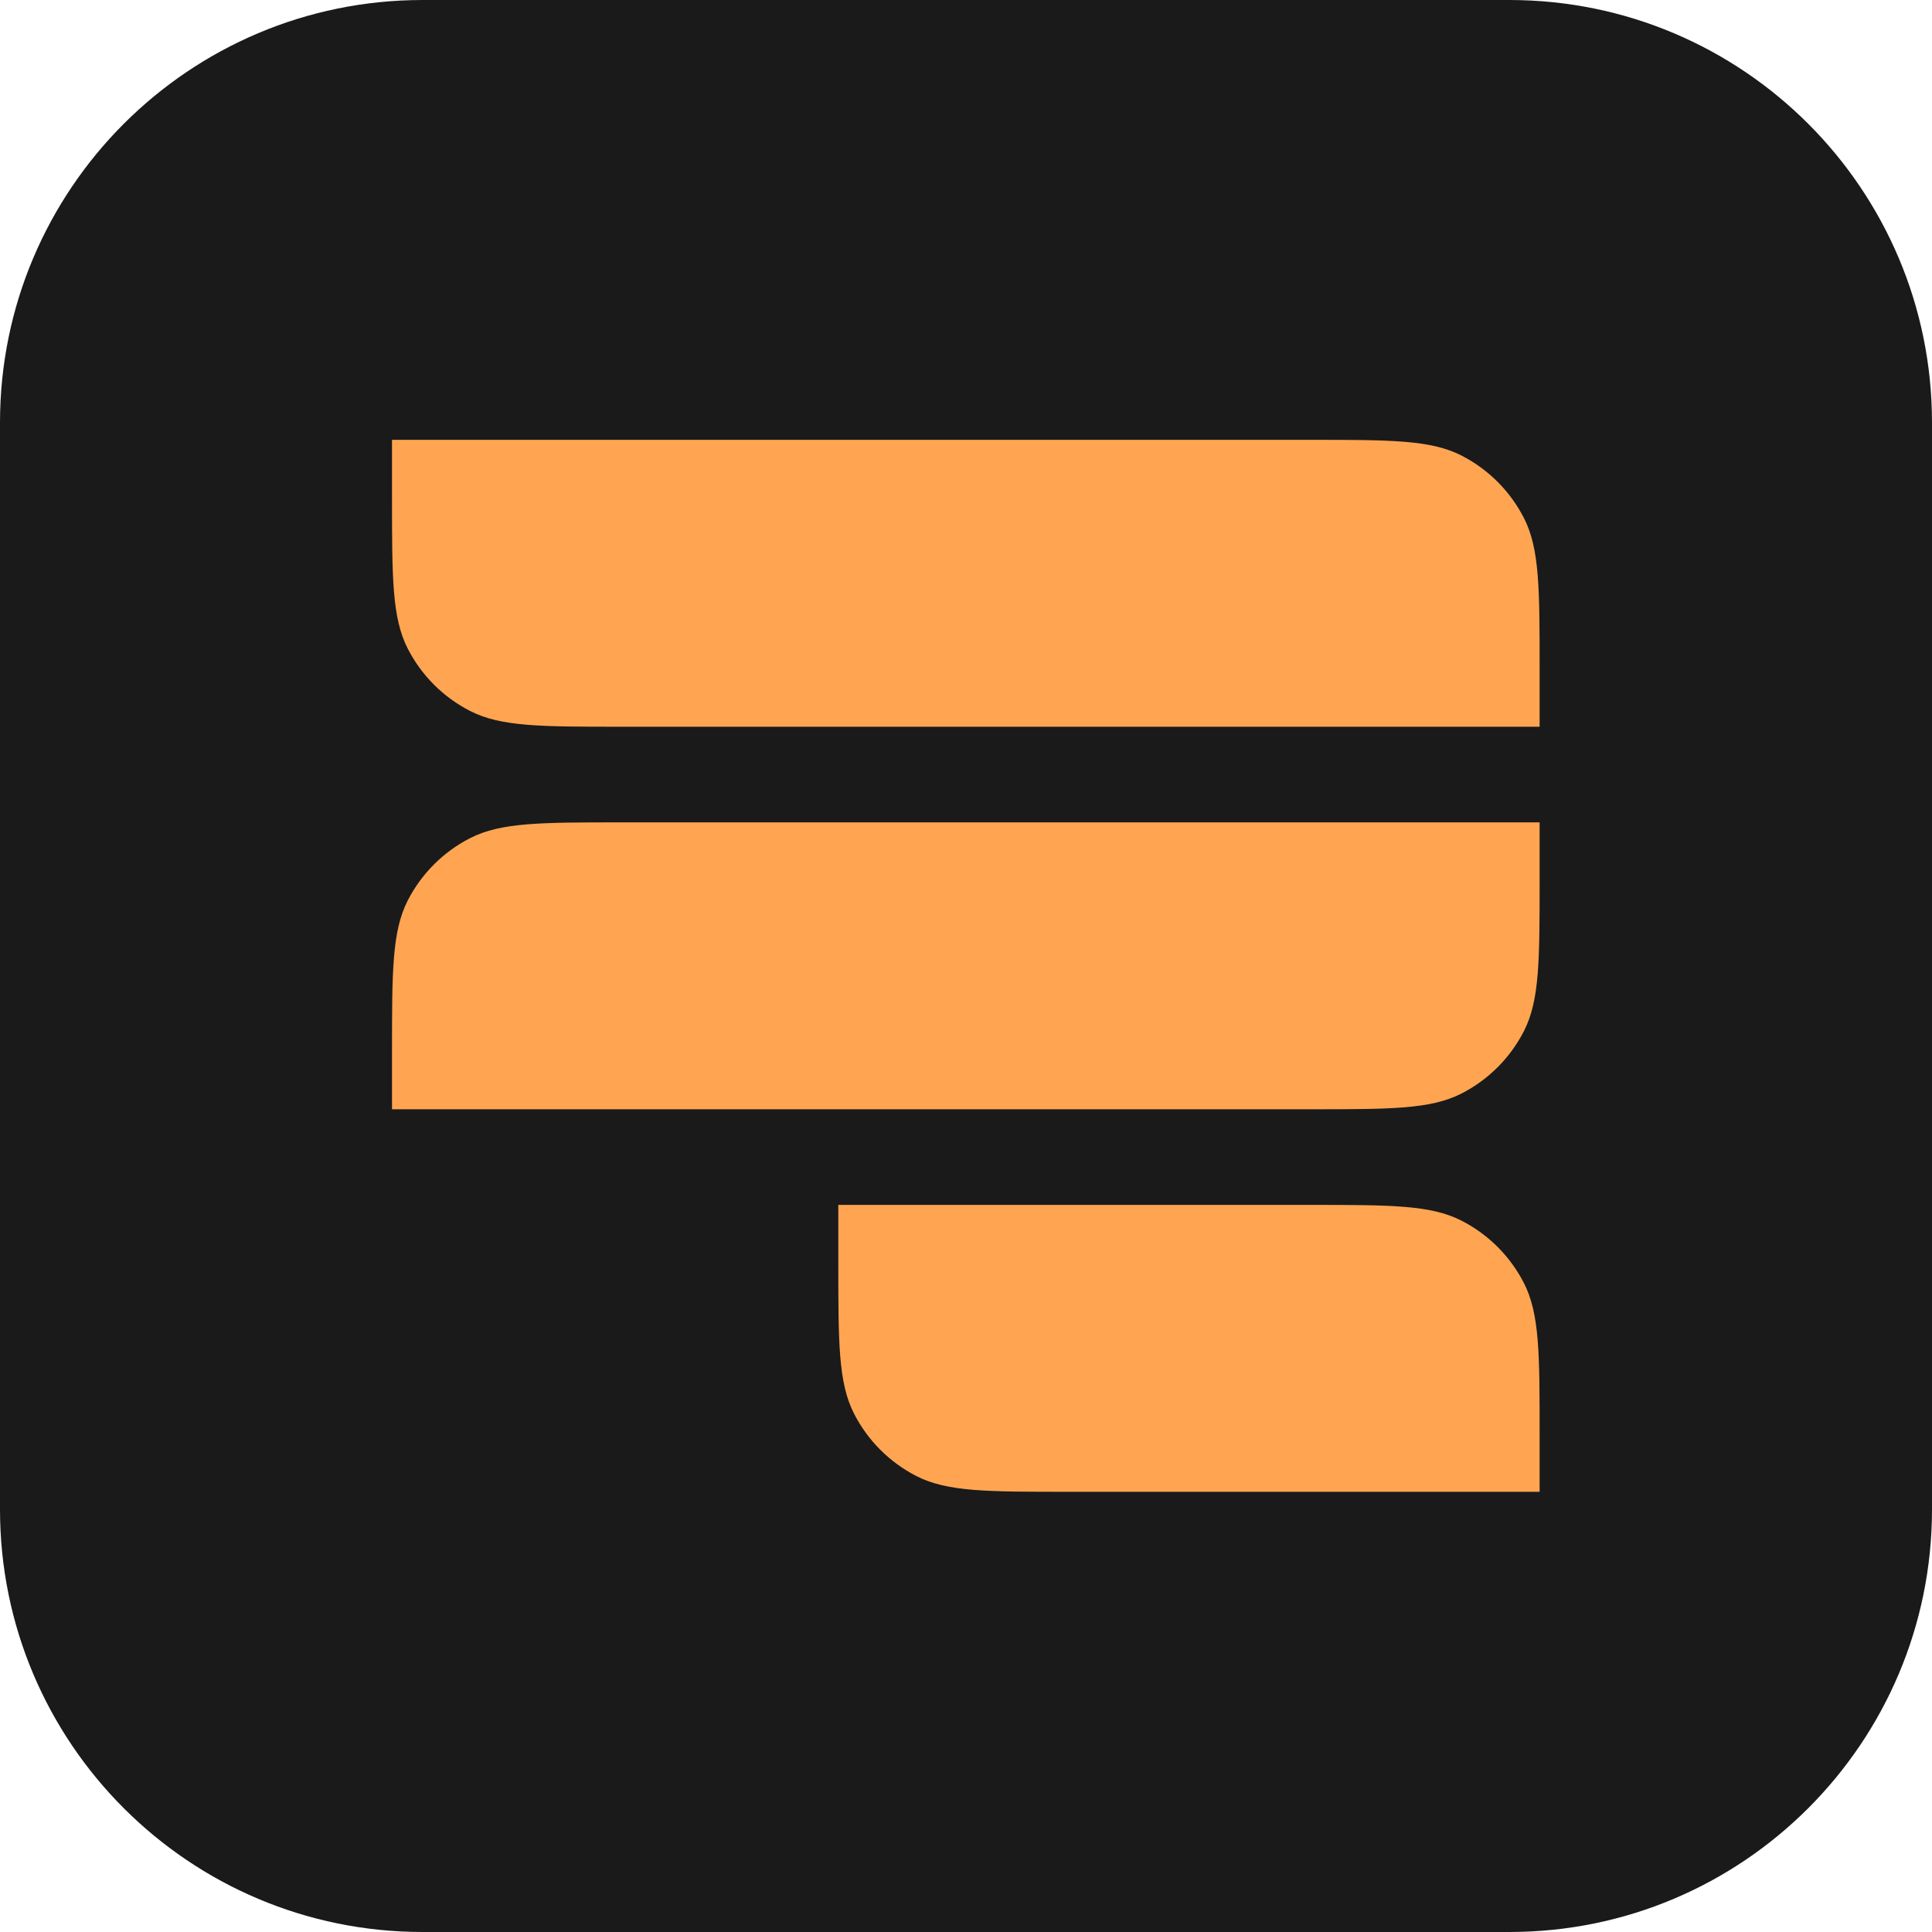
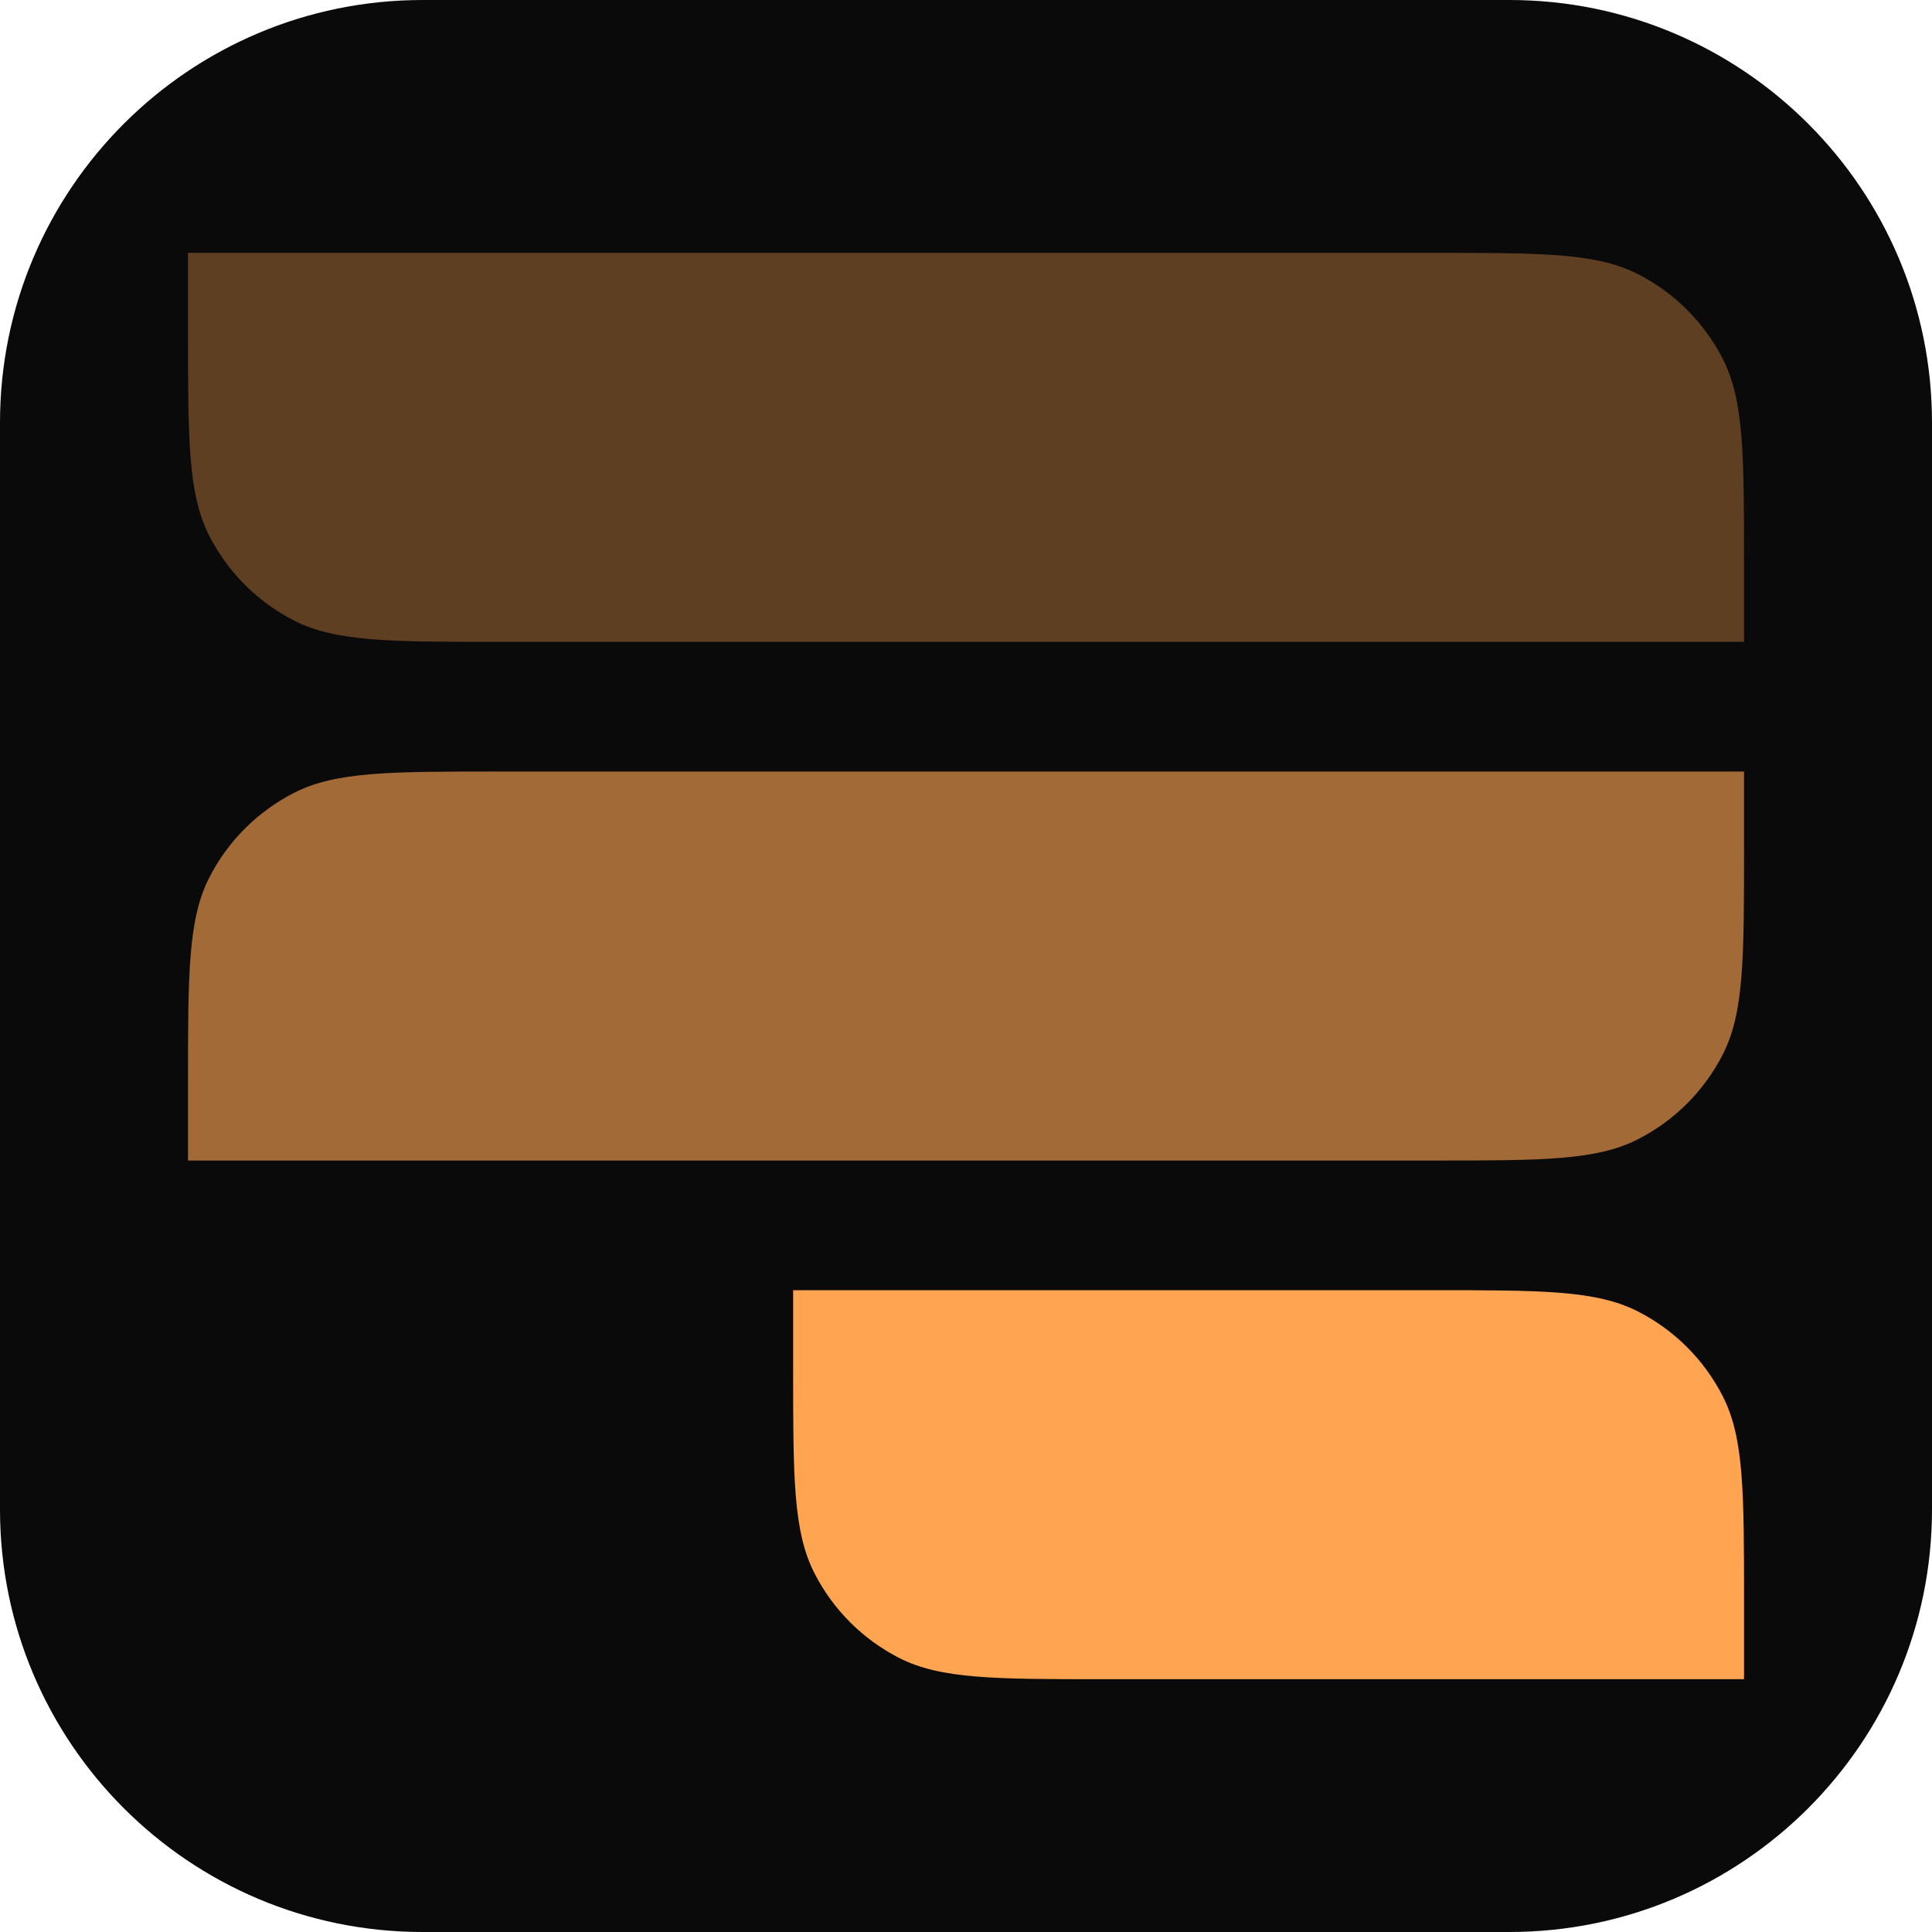
- <svg xmlns="http://www.w3.org/2000/svg" width="64" height="64" viewBox="0 0 64 64" role="img" aria-label="Tearline">
-   <rect width="64" height="64" rx="14" fill="#1a1a1a" />
-   <g transform="translate(6.65 6.65) scale(1.056)">
-     <g transform="translate(6 0)" fill="#FFA552">
-       <path d="M0 7.5H28.8C31.32 7.5 32.58 7.5 33.543 7.99C34.39 8.422 35.078 9.11 35.51 9.957C36 10.92 36 12.18 36 14.7V16.5H7.2C4.68 16.5 3.42 16.5 2.457 16.009C1.61 15.578 0.922 14.89 0.49 14.043C0 13.08 0 11.82 0 9.3V7.5Z" />
-       <path d="M0 28.5H28.8C31.32 28.5 32.58 28.5 33.543 28.009C34.39 27.578 35.078 26.89 35.51 26.043C36 25.08 36 23.82 36 21.3V19.5H7.2C4.68 19.5 3.42 19.5 2.457 19.991C1.61 20.422 0.922 21.11 0.49 21.957C0 22.92 0 24.18 0 26.7V28.5Z" />
-       <path d="M14 31.5H28.8C31.32 31.5 32.58 31.5 33.543 31.991C34.39 32.422 35.078 33.11 35.51 33.957C36 34.92 36 36.18 36 38.7V40.5H21.2C18.68 40.5 17.42 40.5 16.457 40.01C15.61 39.578 14.922 38.89 14.491 38.043C14 37.08 14 35.82 14 33.3V31.5Z" />
-     </g>
+ <svg xmlns="http://www.w3.org/2000/svg" viewBox="0 0 32 32" width="32" height="32">
+   <rect width="32" height="32" rx="7" fill="#0a0a0a" />
+   <g transform="translate(3.1142 -1.1811) scale(0.7159)">
+     <path d="M0 7.5H28.8C31.32 7.5 32.58 7.5 33.543 7.99C34.39 8.422 35.078 9.11 35.51 9.957C36 10.92 36 12.18 36 14.7V16.5H7.2C4.68 16.5 3.42 16.5 2.457 16.009C1.61 15.578 0.922 14.89 0.49 14.043C0 13.08 0 11.82 0 9.3V7.5Z" fill="#ffa552" fill-opacity="0.34" />
+     <path d="M0 28.5H28.8C31.32 28.5 32.58 28.5 33.543 28.009C34.39 27.578 35.078 26.89 35.51 26.043C36 25.08 36 23.82 36 21.3V19.5H7.2C4.68 19.5 3.42 19.5 2.457 19.991C1.61 20.422 0.922 21.11 0.49 21.957C0 22.92 0 24.18 0 26.7V28.5Z" fill="#ffa552" fill-opacity="0.62" />
+     <path d="M14 31.5H28.8C31.32 31.5 32.58 31.5 33.543 31.991C34.39 32.422 35.078 33.11 35.51 33.957C36 34.92 36 36.18 36 38.7V40.5H21.2C18.68 40.5 17.42 40.5 16.457 40.01C15.61 39.578 14.922 38.89 14.491 38.043C14 37.08 14 35.82 14 33.3V31.5Z" fill="#ffa552" />
  </g>
</svg>
